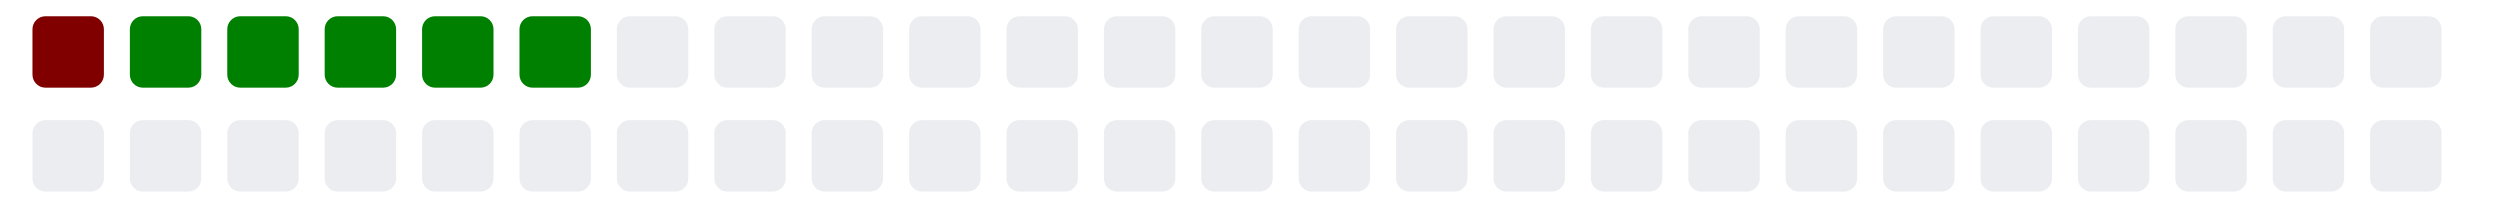
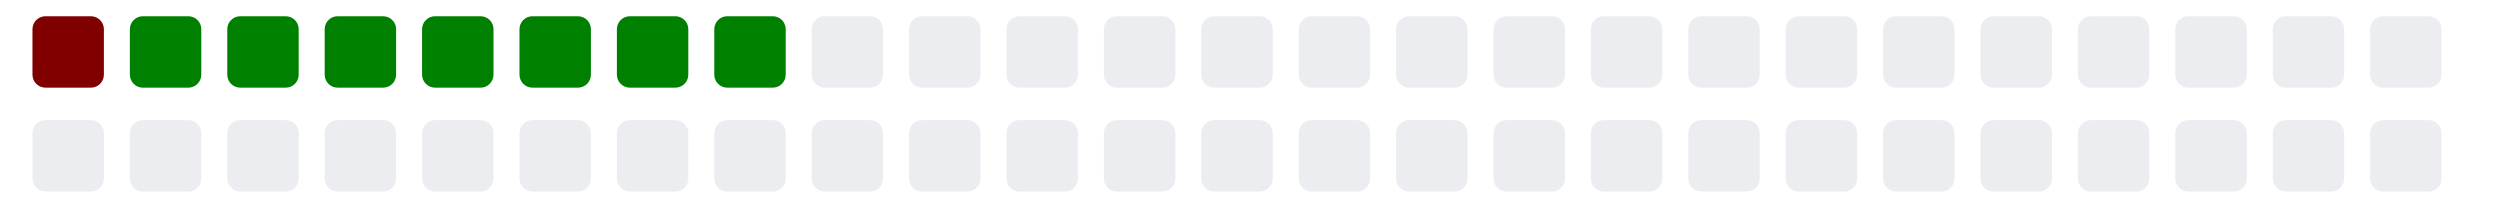
<svg xmlns="http://www.w3.org/2000/svg" viewBox="0 0 385 11" width="385" height="32">
  <g>
    <rect class="day" x="5" y="-8" width="11" height="11" fill="#800000" rx="2" ry="2" />
    <rect class="day" x="5" y="8" width="11" height="11" fill="#ebedf0" rx="2" ry="2" />
    <rect class="day" x="20" y="-8" width="11" height="11" fill="#008000" rx="2" ry="2" />
    <rect class="day" x="20" y="8" width="11" height="11" fill="#ebedf0" rx="2" ry="2" />
    <rect class="day" x="35" y="-8" width="11" height="11" fill="#008000" rx="2" ry="2" />
    <rect class="day" x="35" y="8" width="11" height="11" fill="#ebedf0" rx="2" ry="2" />
    <rect class="day" x="50" y="-8" width="11" height="11" fill="#008000" rx="2" ry="2" />
    <rect class="day" x="50" y="8" width="11" height="11" fill="#ebedf0" rx="2" ry="2" />
    <rect class="day" x="65" y="-8" width="11" height="11" fill="#008000" rx="2" ry="2" />
    <rect class="day" x="65" y="8" width="11" height="11" fill="#ebedf0" rx="2" ry="2" />
    <rect class="day" x="80" y="-8" width="11" height="11" fill="#008000" rx="2" ry="2" />
    <rect class="day" x="80" y="8" width="11" height="11" fill="#ebedf0" rx="2" ry="2" />
-     <rect class="day" x="95" y="-8" width="11" height="11" fill="#ebedf0" rx="2" ry="2" />
+     <rect class="day" x="95" y="-8" width="11" height="11" fill="#008000" rx="2" ry="2" />
    <rect class="day" x="95" y="8" width="11" height="11" fill="#ebedf0" rx="2" ry="2" />
-     <rect class="day" x="110" y="-8" width="11" height="11" fill="#ebedf0" rx="2" ry="2" />
+     <rect class="day" x="110" y="-8" width="11" height="11" fill="#008000" rx="2" ry="2" />
    <rect class="day" x="110" y="8" width="11" height="11" fill="#ebedf0" rx="2" ry="2" />
    <rect class="day" x="125" y="-8" width="11" height="11" fill="#ebedf0" rx="2" ry="2" />
    <rect class="day" x="125" y="8" width="11" height="11" fill="#ebedf0" rx="2" ry="2" />
    <rect class="day" x="140" y="-8" width="11" height="11" fill="#ebedf0" rx="2" ry="2" />
    <rect class="day" x="140" y="8" width="11" height="11" fill="#ebedf0" rx="2" ry="2" />
    <rect class="day" x="155" y="-8" width="11" height="11" fill="#ebedf0" rx="2" ry="2" />
    <rect class="day" x="155" y="8" width="11" height="11" fill="#ebedf0" rx="2" ry="2" />
    <rect class="day" x="170" y="-8" width="11" height="11" fill="#ebedf0" rx="2" ry="2" />
    <rect class="day" x="170" y="8" width="11" height="11" fill="#ebedf0" rx="2" ry="2" />
    <rect class="day" x="185" y="-8" width="11" height="11" fill="#ebedf0" rx="2" ry="2" />
    <rect class="day" x="185" y="8" width="11" height="11" fill="#ebedf0" rx="2" ry="2" />
    <rect class="day" x="200" y="-8" width="11" height="11" fill="#ebedf0" rx="2" ry="2" />
    <rect class="day" x="200" y="8" width="11" height="11" fill="#ebedf0" rx="2" ry="2" />
    <rect class="day" x="215" y="-8" width="11" height="11" fill="#ebedf0" rx="2" ry="2" />
    <rect class="day" x="215" y="8" width="11" height="11" fill="#ebedf0" rx="2" ry="2" />
    <rect class="day" x="230" y="-8" width="11" height="11" fill="#ebedf0" rx="2" ry="2" />
    <rect class="day" x="230" y="8" width="11" height="11" fill="#ebedf0" rx="2" ry="2" />
    <rect class="day" x="245" y="-8" width="11" height="11" fill="#ebedf0" rx="2" ry="2" />
    <rect class="day" x="245" y="8" width="11" height="11" fill="#ebedf0" rx="2" ry="2" />
    <rect class="day" x="260" y="-8" width="11" height="11" fill="#ebedf0" rx="2" ry="2" />
    <rect class="day" x="260" y="8" width="11" height="11" fill="#ebedf0" rx="2" ry="2" />
    <rect class="day" x="275" y="-8" width="11" height="11" fill="#ebedf0" rx="2" ry="2" />
    <rect class="day" x="275" y="8" width="11" height="11" fill="#ebedf0" rx="2" ry="2" />
    <rect class="day" x="290" y="-8" width="11" height="11" fill="#ebedf0" rx="2" ry="2" />
    <rect class="day" x="290" y="8" width="11" height="11" fill="#ebedf0" rx="2" ry="2" />
    <rect class="day" x="305" y="-8" width="11" height="11" fill="#ebedf0" rx="2" ry="2" />
    <rect class="day" x="305" y="8" width="11" height="11" fill="#ebedf0" rx="2" ry="2" />
    <rect class="day" x="320" y="-8" width="11" height="11" fill="#ebedf0" rx="2" ry="2" />
    <rect class="day" x="320" y="8" width="11" height="11" fill="#ebedf0" rx="2" ry="2" />
    <rect class="day" x="335" y="-8" width="11" height="11" fill="#ebedf0" rx="2" ry="2" />
    <rect class="day" x="335" y="8" width="11" height="11" fill="#ebedf0" rx="2" ry="2" />
    <rect class="day" x="350" y="-8" width="11" height="11" fill="#ebedf0" rx="2" ry="2" />
    <rect class="day" x="350" y="8" width="11" height="11" fill="#ebedf0" rx="2" ry="2" />
    <rect class="day" x="365" y="-8" width="11" height="11" fill="#ebedf0" rx="2" ry="2" />
    <rect class="day" x="365" y="8" width="11" height="11" fill="#ebedf0" rx="2" ry="2" />
  </g>
</svg>
